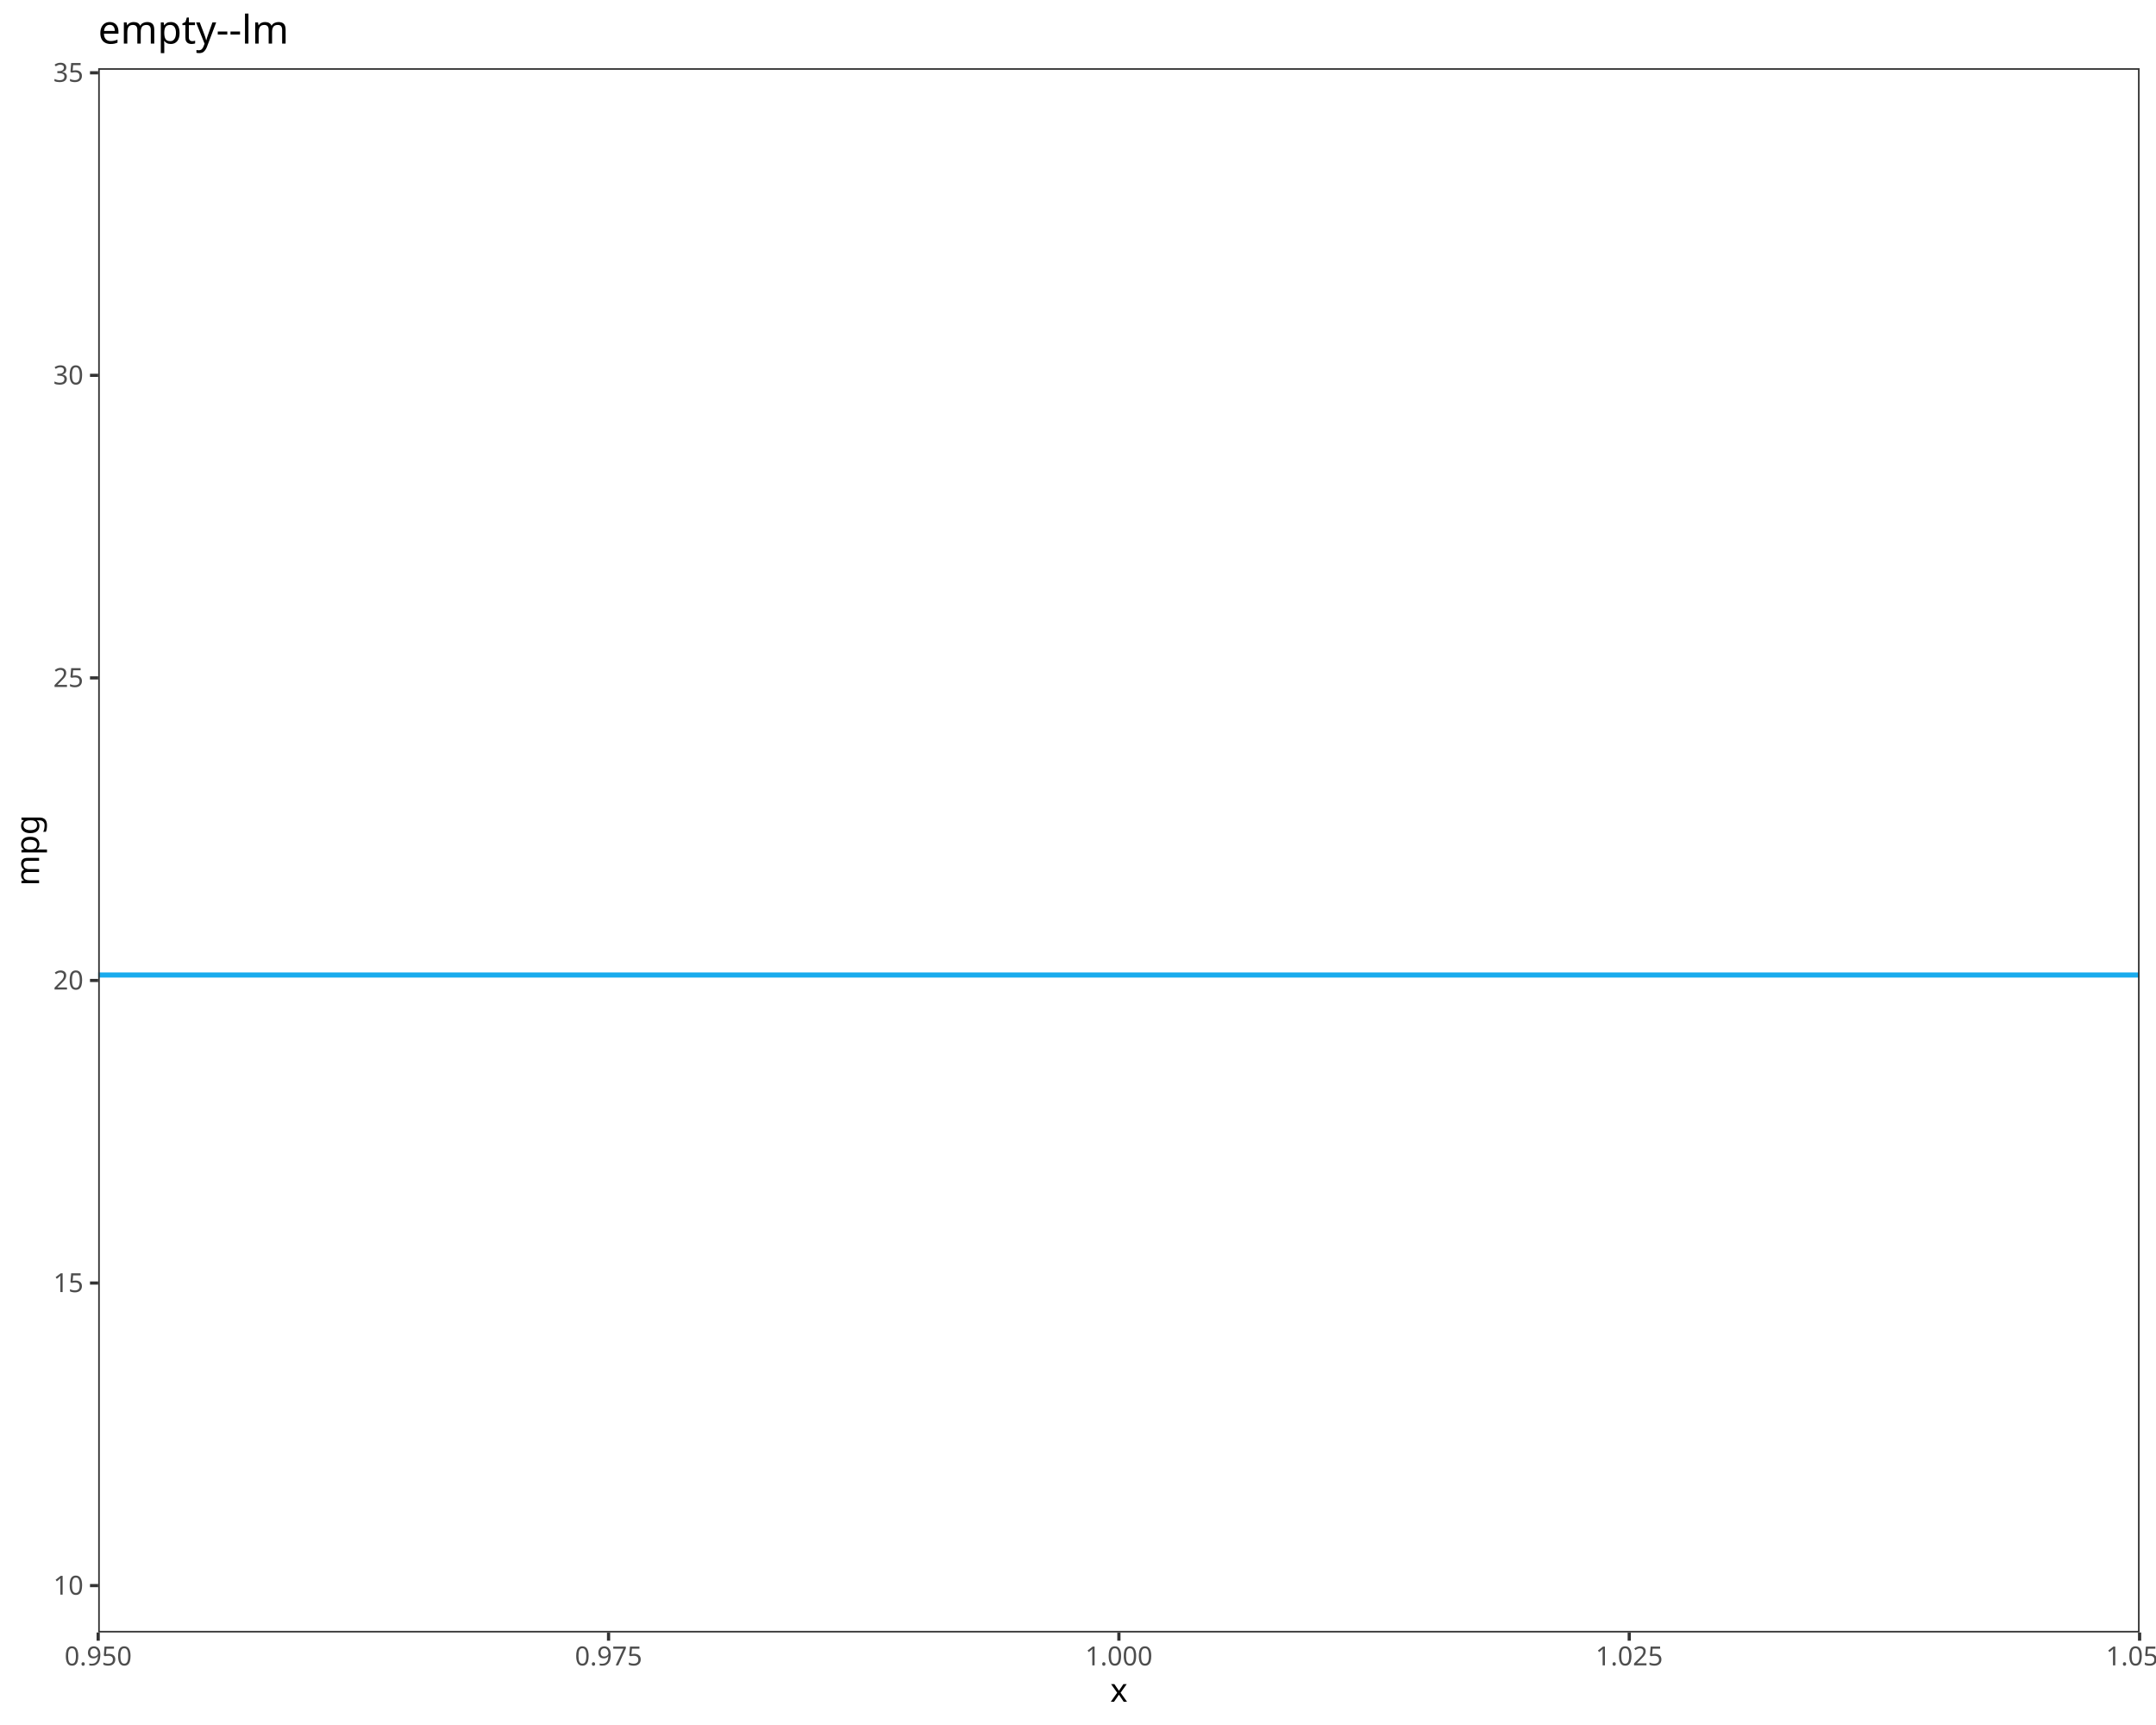
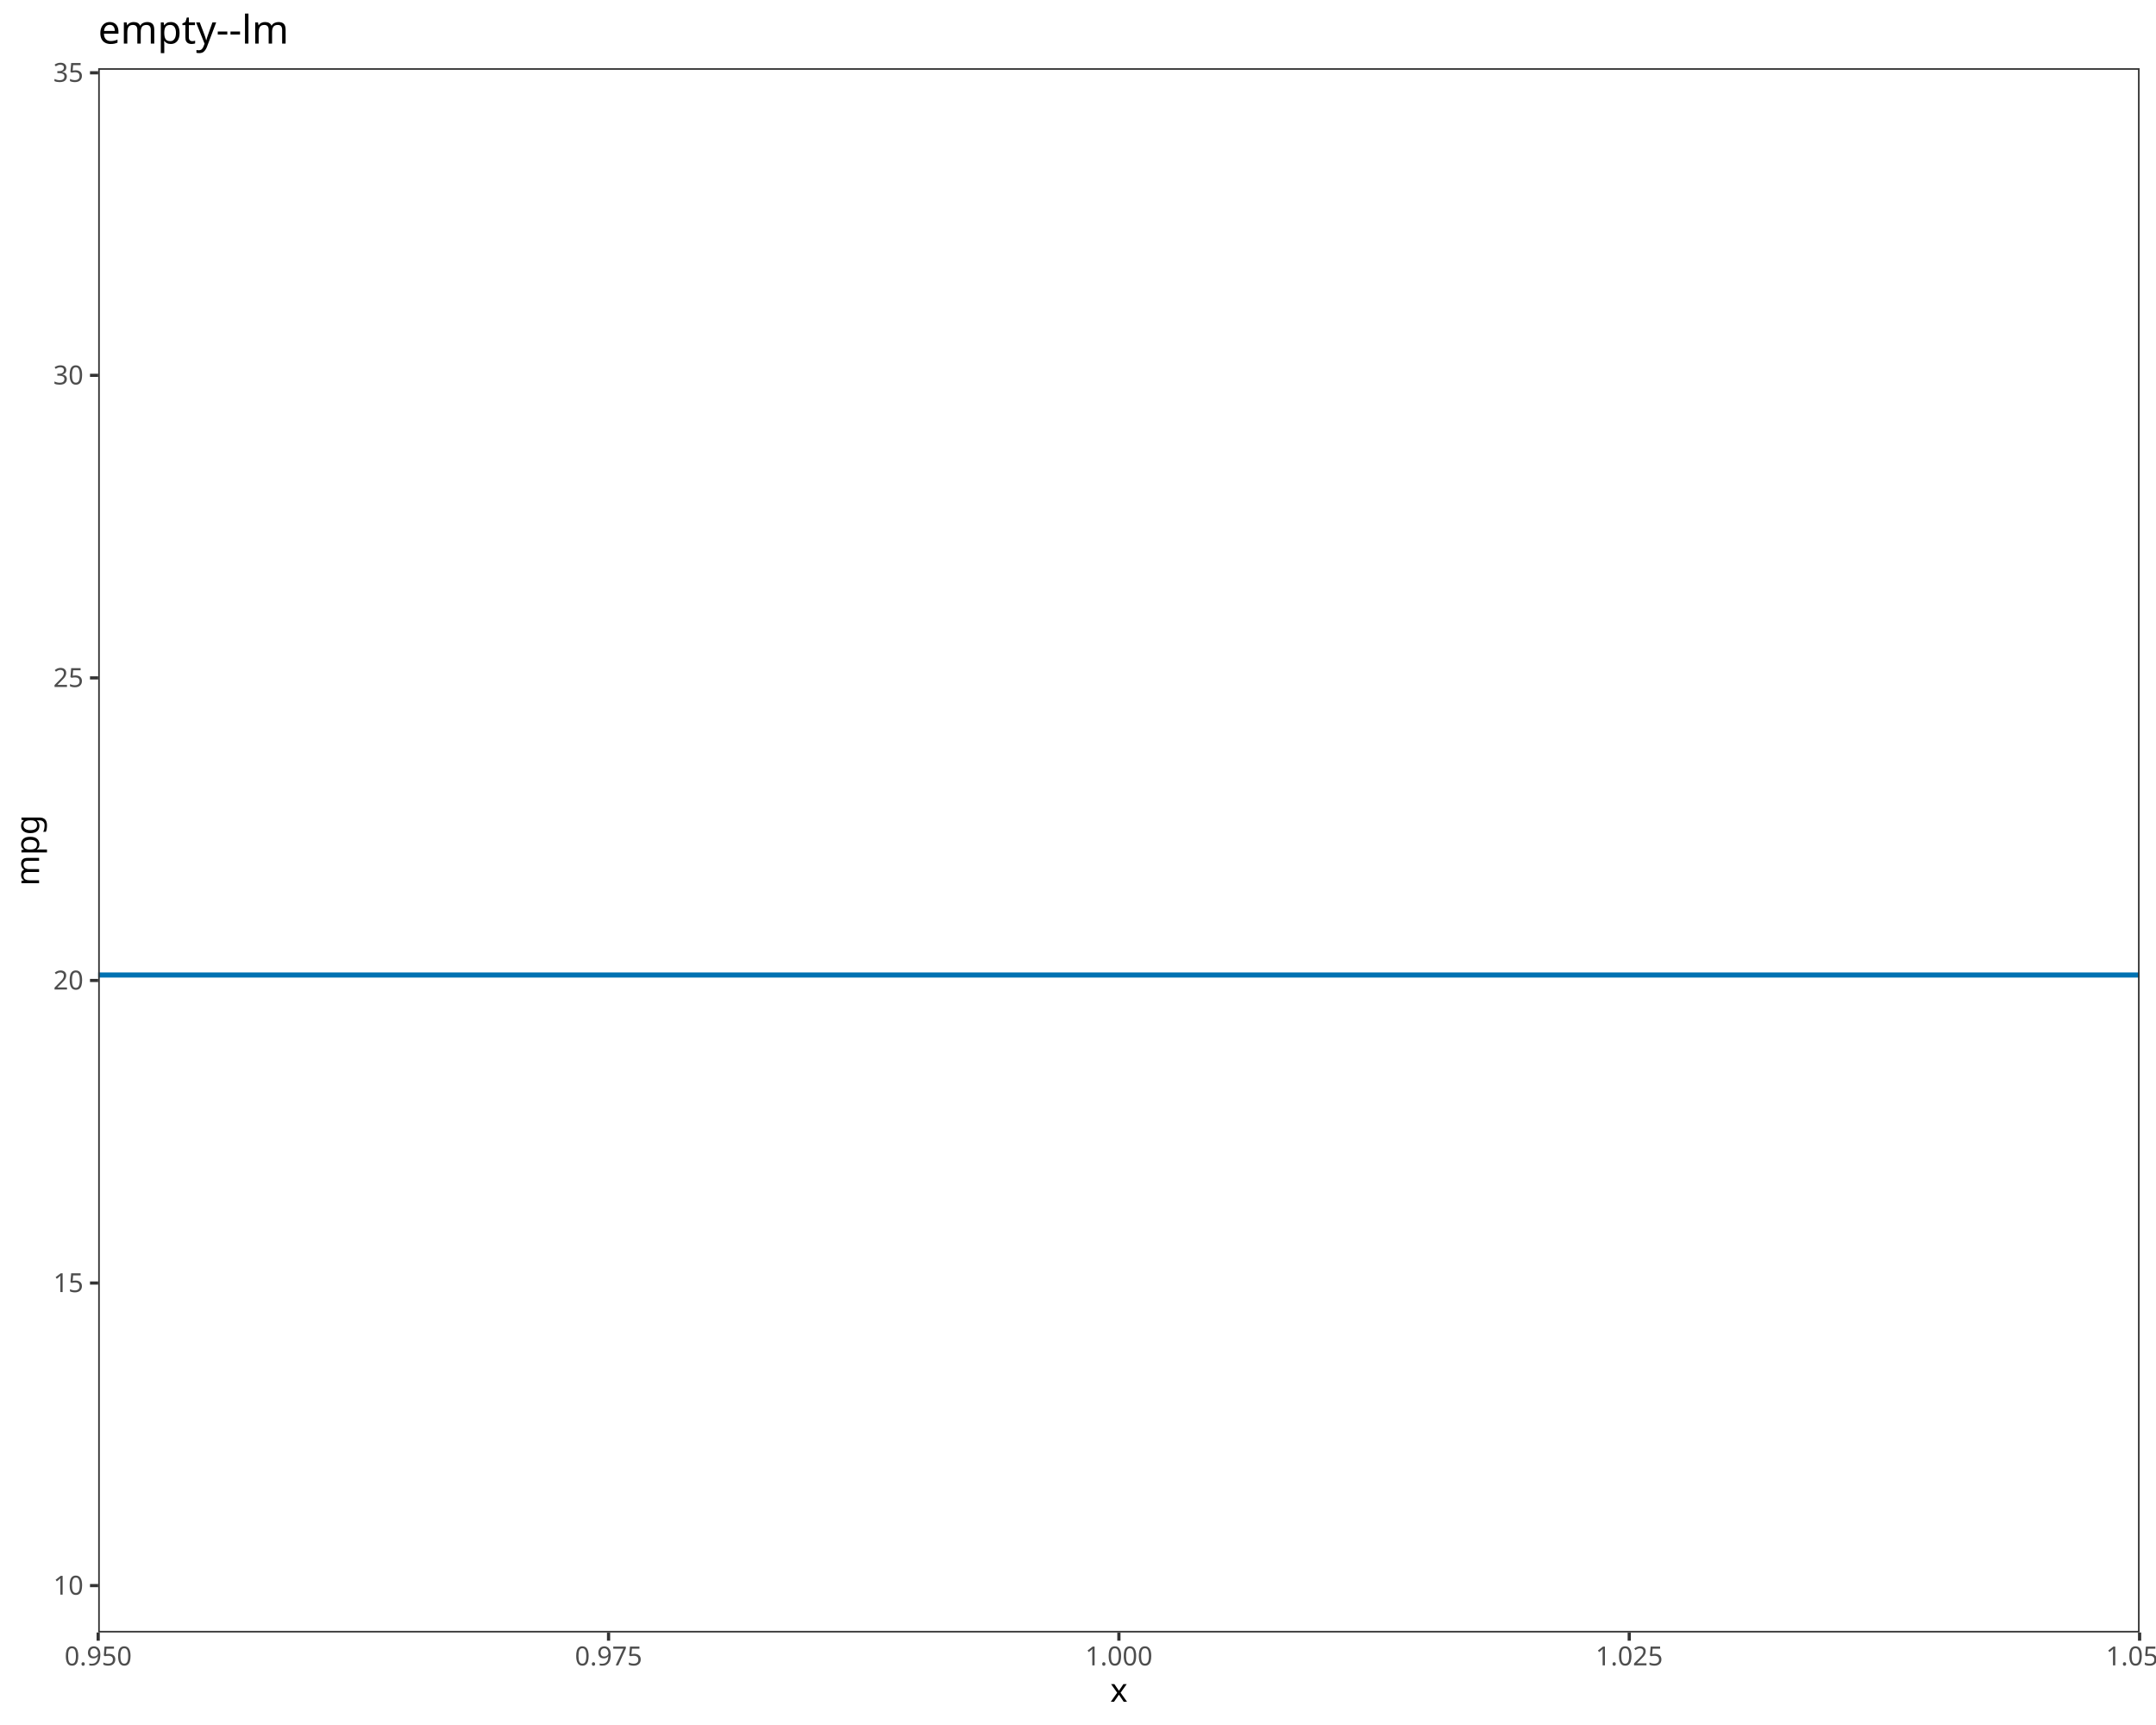
<svg xmlns="http://www.w3.org/2000/svg" class="svglite" data-engine-version="2.0" width="720.00pt" height="576.00pt" viewBox="0 0 720.00 576.00">
  <defs>
    <style type="text/css">
    .svglite line, .svglite polyline, .svglite polygon, .svglite path, .svglite rect, .svglite circle {
      fill: none;
      stroke: #000000;
      stroke-linecap: round;
      stroke-linejoin: round;
      stroke-miterlimit: 10.00;
    }
  </style>
  </defs>
  <rect width="100%" height="100%" style="stroke: none; fill: #FFFFFF;" />
  <defs>
    <clipPath id="cpMC4wMHw3MjAuMDB8MC4wMHw1NzYuMDA=">
      <rect x="0.00" y="0.00" width="720.00" height="576.00" />
    </clipPath>
  </defs>
  <g clip-path="url(#cpMC4wMHw3MjAuMDB8MC4wMHw1NzYuMDA=)">
    <rect x="0.00" y="0.00" width="720.00" height="576.00" style="stroke-width: 1.07; stroke: #FFFFFF; fill: #FFFFFF;" />
  </g>
  <defs>
    <clipPath id="cpMzIuNzl8NzE0LjUyfDIyLjc4fDU0NS4xMQ==">
      <rect x="32.79" y="22.78" width="681.73" height="522.33" />
    </clipPath>
  </defs>
  <g clip-path="url(#cpMzIuNzl8NzE0LjUyfDIyLjc4fDU0NS4xMQ==)">
    <rect x="32.79" y="22.78" width="681.73" height="522.33" style="stroke-width: 1.07; stroke: none; fill: #FFFFFF;" />
-     <line x1="32.79" y1="325.56" x2="714.52" y2="325.56" style="stroke-width: 1.71; stroke: #19ABED; stroke-linecap: butt;" />
+     <line x1="32.79" y1="325.56" x2="714.52" y2="325.56" style="stroke-width: 1.71; stroke: #0072B2; stroke-linecap: butt;" />
    <rect x="32.79" y="22.78" width="681.73" height="522.33" style="stroke-width: 1.07; stroke: #333333;" />
  </g>
  <g clip-path="url(#cpMC4wMHw3MjAuMDB8MC4wMHw1NzYuMDA=)">
    <text x="27.86" y="532.48" text-anchor="end" style="font-size: 8.80px; fill: #4D4D4D; font-family: sans;" textLength="9.79px" lengthAdjust="spacingAndGlyphs">10</text>
    <text x="27.86" y="431.45" text-anchor="end" style="font-size: 8.80px; fill: #4D4D4D; font-family: sans;" textLength="9.79px" lengthAdjust="spacingAndGlyphs">15</text>
    <text x="27.86" y="330.42" text-anchor="end" style="font-size: 8.80px; fill: #4D4D4D; font-family: sans;" textLength="9.79px" lengthAdjust="spacingAndGlyphs">20</text>
    <text x="27.86" y="229.39" text-anchor="end" style="font-size: 8.80px; fill: #4D4D4D; font-family: sans;" textLength="9.79px" lengthAdjust="spacingAndGlyphs">25</text>
    <text x="27.86" y="128.36" text-anchor="end" style="font-size: 8.80px; fill: #4D4D4D; font-family: sans;" textLength="9.79px" lengthAdjust="spacingAndGlyphs">30</text>
    <text x="27.86" y="27.33" text-anchor="end" style="font-size: 8.80px; fill: #4D4D4D; font-family: sans;" textLength="9.79px" lengthAdjust="spacingAndGlyphs">35</text>
    <polyline points="30.05,529.45 32.79,529.45 " style="stroke-width: 1.07; stroke: #333333; stroke-linecap: butt;" />
    <polyline points="30.05,428.42 32.79,428.42 " style="stroke-width: 1.07; stroke: #333333; stroke-linecap: butt;" />
    <polyline points="30.05,327.39 32.79,327.39 " style="stroke-width: 1.07; stroke: #333333; stroke-linecap: butt;" />
    <polyline points="30.05,226.36 32.79,226.36 " style="stroke-width: 1.07; stroke: #333333; stroke-linecap: butt;" />
    <polyline points="30.05,125.33 32.79,125.33 " style="stroke-width: 1.07; stroke: #333333; stroke-linecap: butt;" />
    <polyline points="30.05,24.30 32.79,24.30 " style="stroke-width: 1.07; stroke: #333333; stroke-linecap: butt;" />
    <polyline points="32.79,547.85 32.79,545.11 " style="stroke-width: 1.07; stroke: #333333; stroke-linecap: butt;" />
    <polyline points="203.23,547.85 203.23,545.11 " style="stroke-width: 1.07; stroke: #333333; stroke-linecap: butt;" />
    <polyline points="373.66,547.85 373.66,545.11 " style="stroke-width: 1.07; stroke: #333333; stroke-linecap: butt;" />
    <polyline points="544.09,547.85 544.09,545.11 " style="stroke-width: 1.07; stroke: #333333; stroke-linecap: butt;" />
    <polyline points="714.52,547.85 714.52,545.11 " style="stroke-width: 1.07; stroke: #333333; stroke-linecap: butt;" />
    <text x="32.79" y="556.10" text-anchor="middle" style="font-size: 8.80px; fill: #4D4D4D; font-family: sans;" textLength="22.02px" lengthAdjust="spacingAndGlyphs">0.950</text>
    <text x="203.23" y="556.10" text-anchor="middle" style="font-size: 8.80px; fill: #4D4D4D; font-family: sans;" textLength="22.02px" lengthAdjust="spacingAndGlyphs">0.975</text>
    <text x="373.66" y="556.10" text-anchor="middle" style="font-size: 8.80px; fill: #4D4D4D; font-family: sans;" textLength="22.02px" lengthAdjust="spacingAndGlyphs">1.000</text>
    <text x="544.09" y="556.10" text-anchor="middle" style="font-size: 8.80px; fill: #4D4D4D; font-family: sans;" textLength="22.02px" lengthAdjust="spacingAndGlyphs">1.025</text>
    <text x="714.52" y="556.10" text-anchor="middle" style="font-size: 8.80px; fill: #4D4D4D; font-family: sans;" textLength="22.02px" lengthAdjust="spacingAndGlyphs">1.050</text>
    <text x="373.66" y="568.24" text-anchor="middle" style="font-size: 11.00px; font-family: sans;" textLength="5.50px" lengthAdjust="spacingAndGlyphs">x</text>
    <text transform="translate(13.05,283.95) rotate(-90)" text-anchor="middle" style="font-size: 11.00px; font-family: sans;" textLength="21.40px" lengthAdjust="spacingAndGlyphs">mpg</text>
    <text x="32.79" y="14.56" style="font-size: 13.20px; font-family: sans;" textLength="58.68px" lengthAdjust="spacingAndGlyphs">empty--lm</text>
  </g>
</svg>
